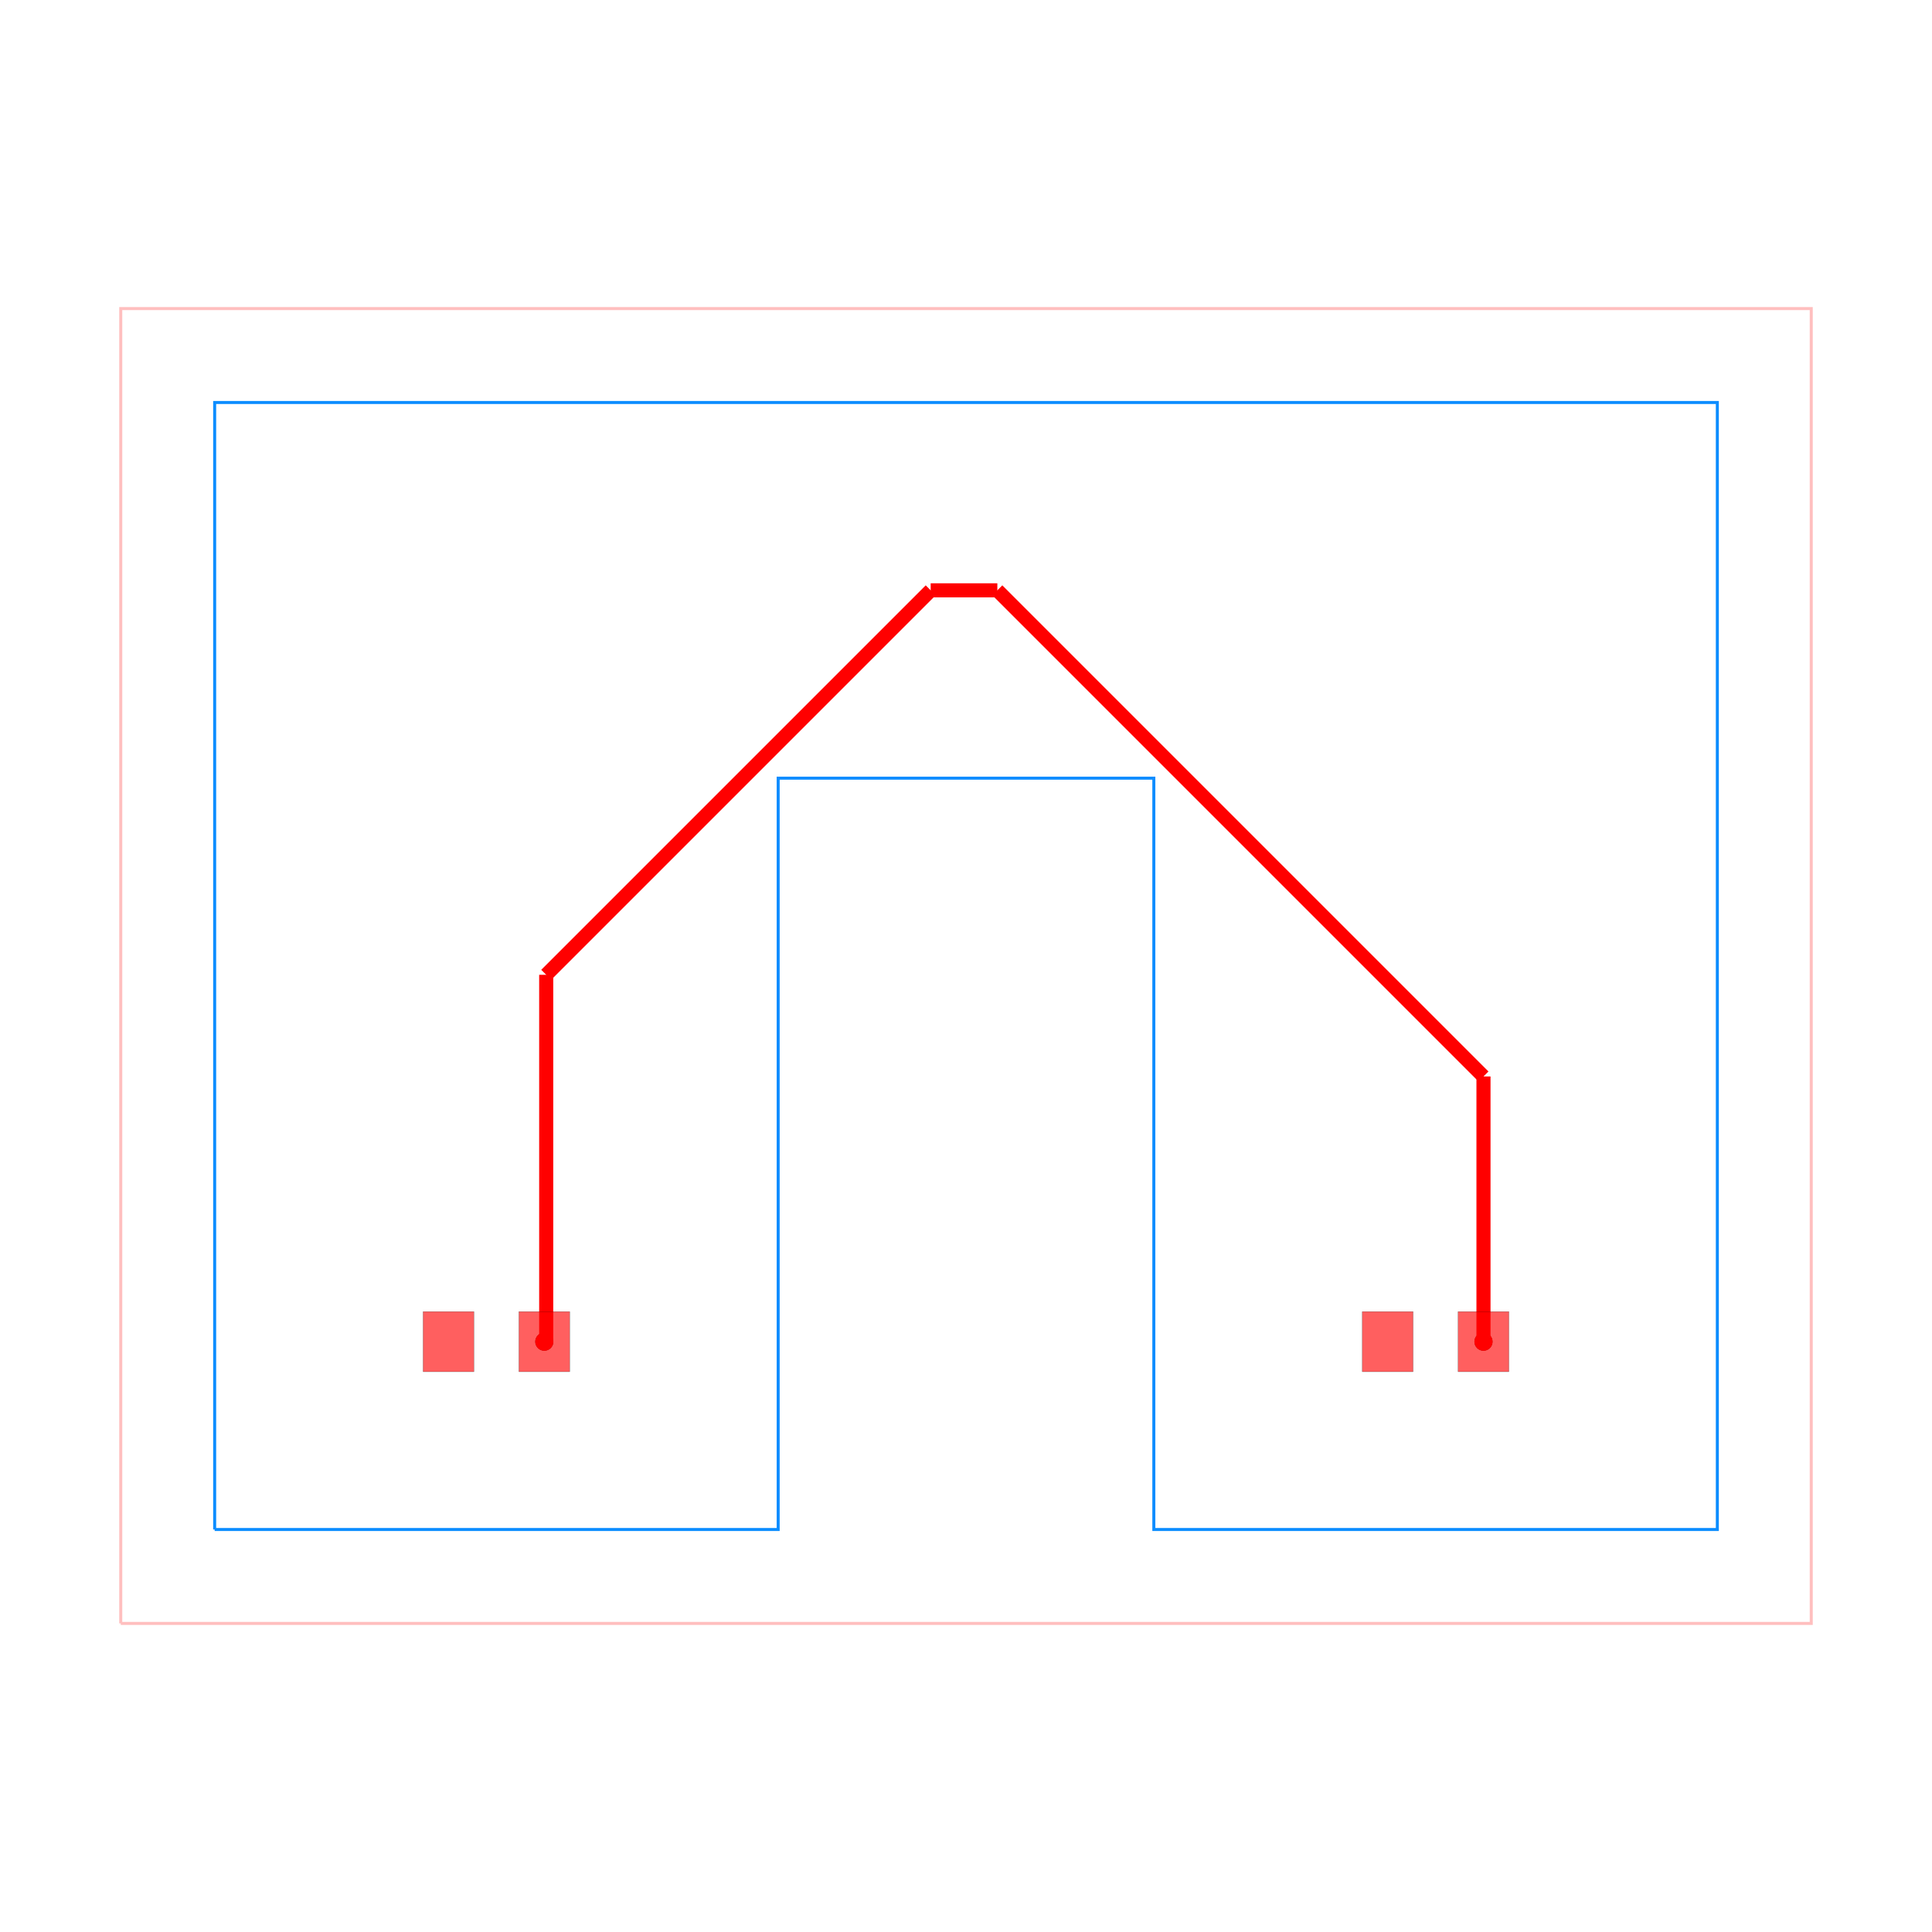
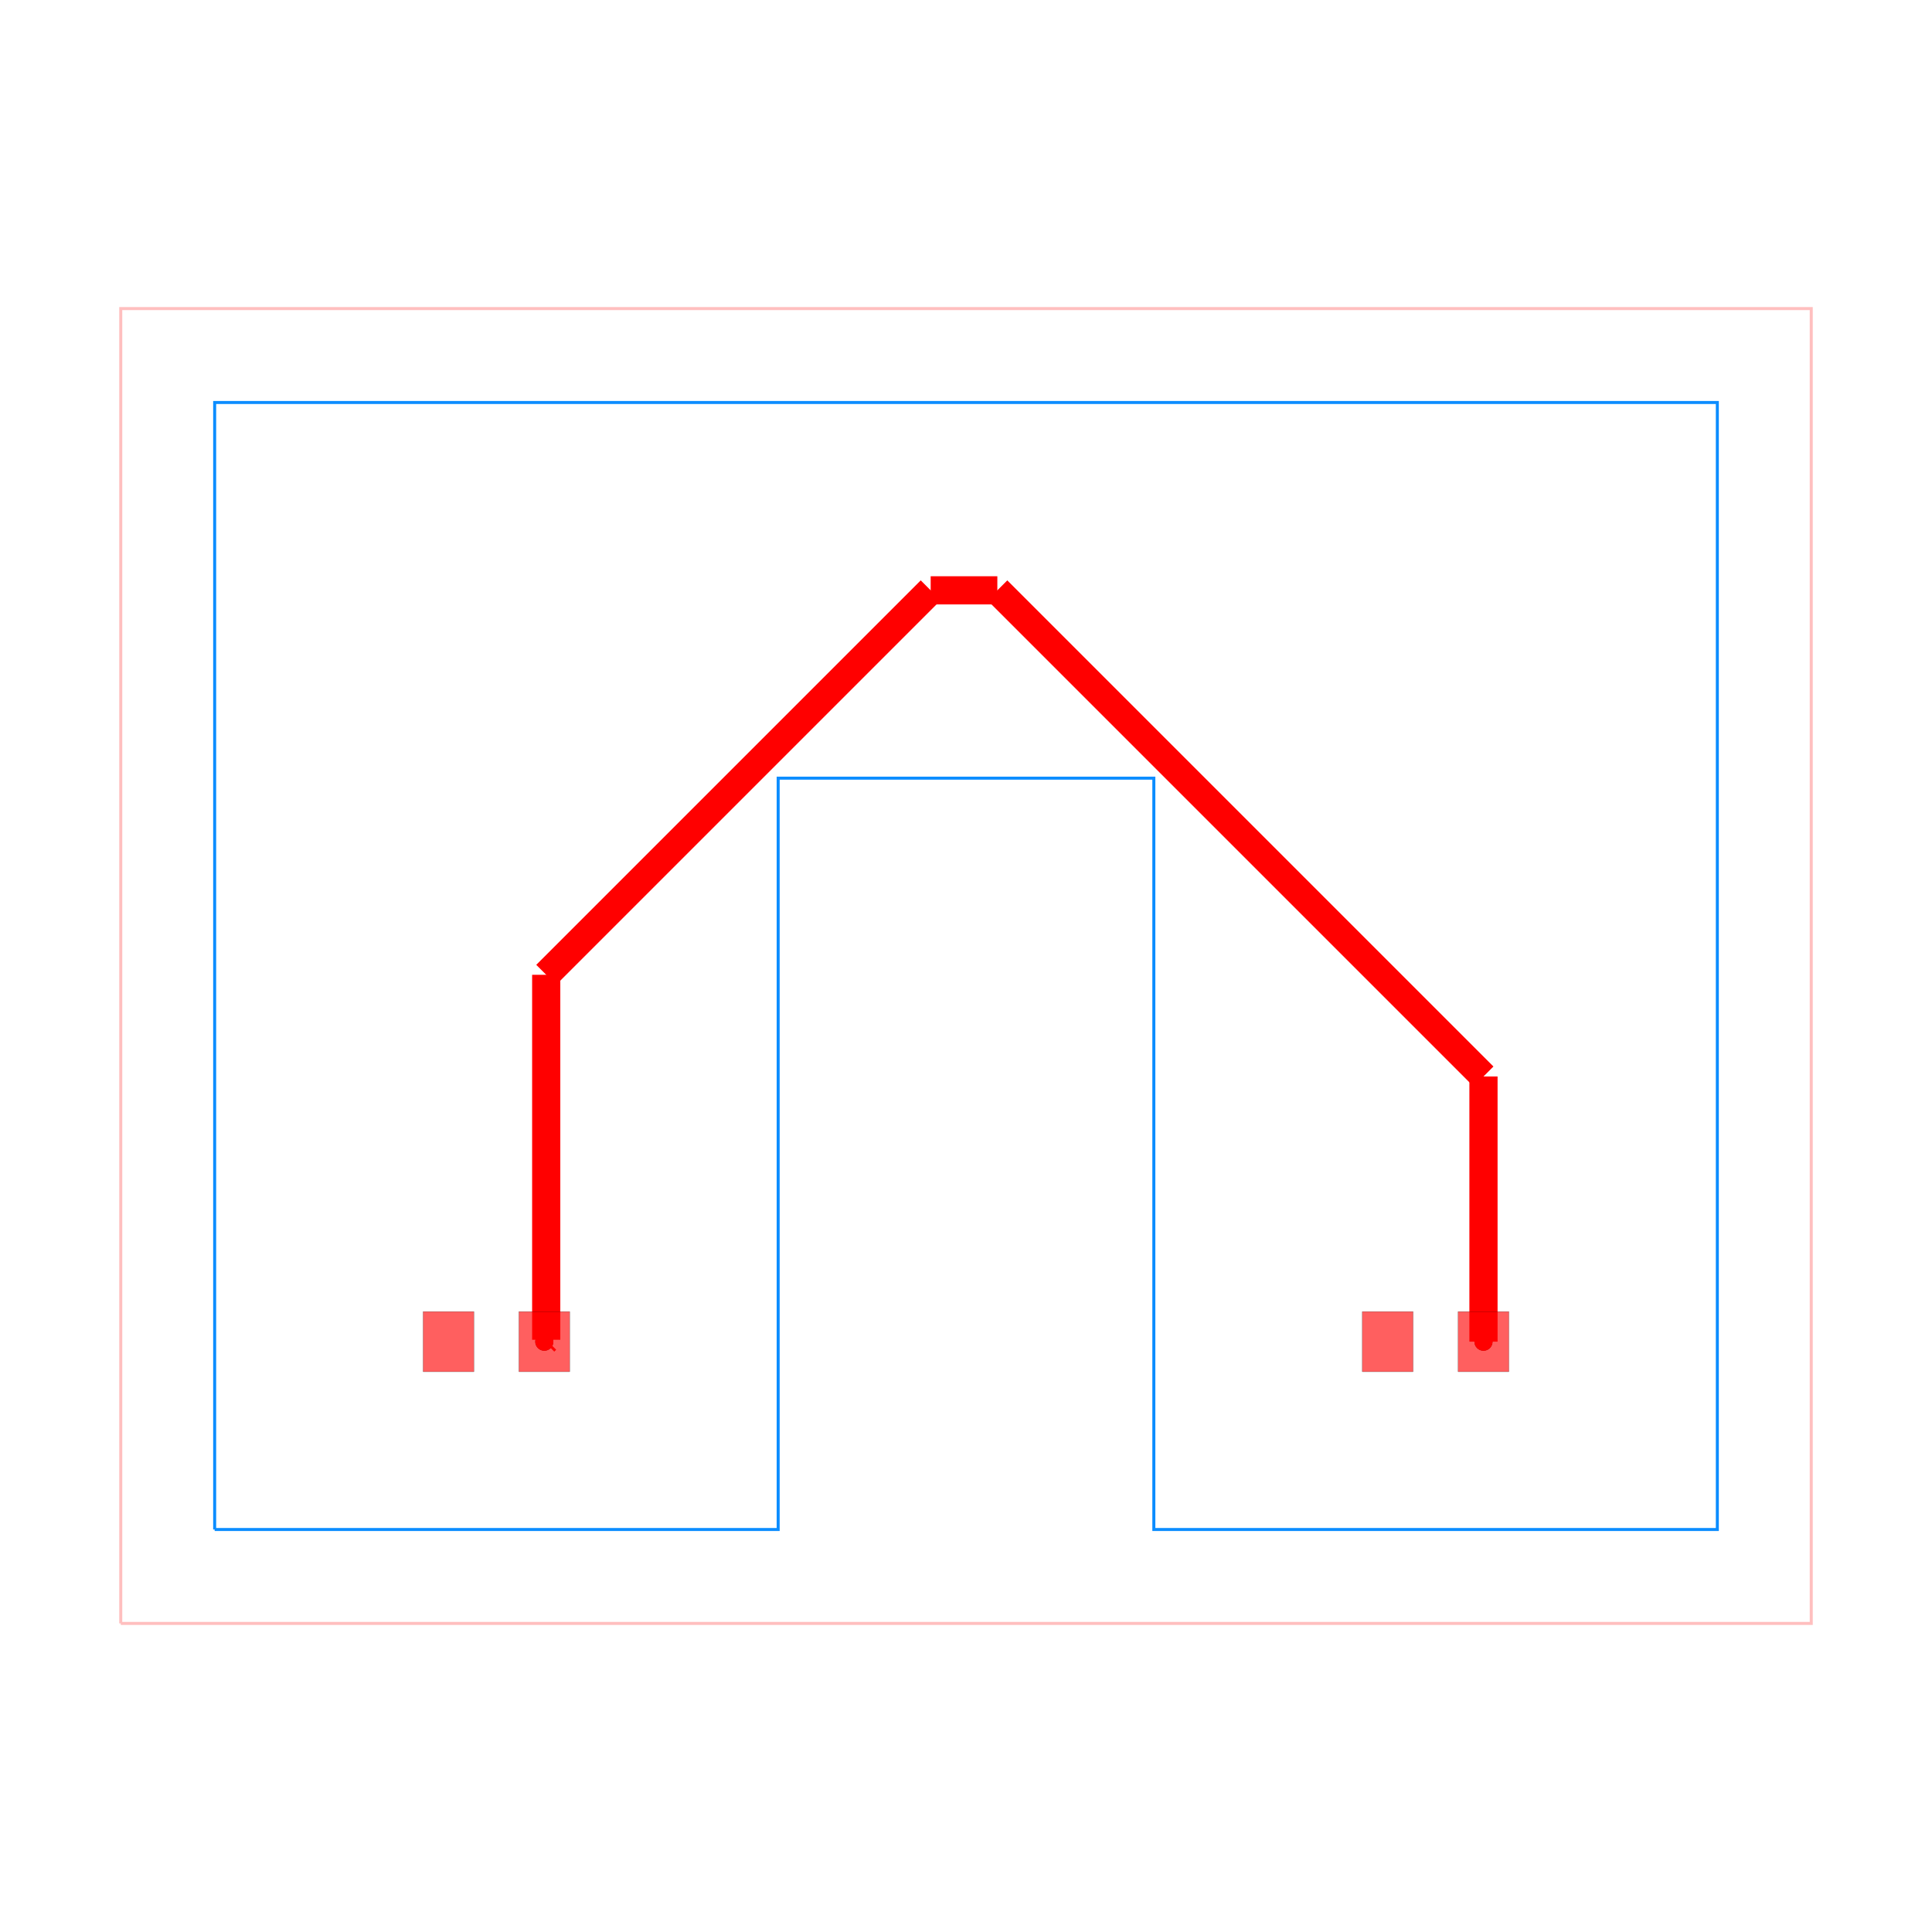
<svg xmlns="http://www.w3.org/2000/svg" width="640" height="640" viewBox="0 0 640 640">
  <rect width="100%" height="100%" fill="white" />
  <g>
    <circle data-type="point" data-label="source_trace_0 pcb_port_1" data-x="-4.49" data-y="-4" cx="180.311" cy="444.444" r="3" fill="black" />
  </g>
  <g>
    <circle data-type="point" data-label="source_trace_0 pcb_port_3" data-x="5.51" data-y="-4" cx="491.422" cy="444.444" r="3" fill="black" />
  </g>
  <g>
    <circle data-type="point" data-label="source_trace_0 (top)" data-x="-4.49" data-y="-4" cx="180.311" cy="444.444" r="3" fill="hsl(0, 100%, 50%)" />
  </g>
  <g>
    <circle data-type="point" data-label="source_trace_0 (top)" data-x="5.51" data-y="-4" cx="491.422" cy="444.444" r="3" fill="hsl(0, 100%, 50%)" />
  </g>
  <g>
    <polyline data-points="-9,-7 9,-7 9,7 -9,7 -9,-7" data-type="line" data-label="" points="40,537.778 600,537.778 600,102.222 40,102.222 40,537.778" fill="none" stroke="rgba(255,0,0,0.25)" stroke-width="1px" />
  </g>
  <g>
    <polyline data-points="-8,-6 -2,-6 -2,2 2,2 2,-6 8,-6 8,6 -8,6 -8,-6" data-type="line" data-label="" points="71.111,506.667 257.778,506.667 257.778,257.778 382.222,257.778 382.222,506.667 568.889,506.667 568.889,133.333 71.111,133.333 71.111,506.667" fill="none" stroke="rgba(0, 136, 255, 0.95)" stroke-width="1px" />
  </g>
  <g>
-     <polyline data-points="5.51,-4 5.51,-1.1762990767693848" data-type="line" data-label="" points="491.422,444.444 491.422,356.596" fill="none" stroke="hsl(0, 100%, 50%)" stroke-width="4.667" />
+     <polyline data-points="5.51,-4 5.51,-1.1762990767693848" data-type="line" data-label="" points="491.422,444.444 491.422,356.596" fill="none" stroke="hsl(0, 100%, 50%)" stroke-width="9.333" />
  </g>
  <g>
-     <polyline data-points="5.51,-1.1762990767693848 0.3337009232306148,4" data-type="line" data-label="" points="491.422,356.596 330.382,195.556" fill="none" stroke="hsl(0, 100%, 50%)" stroke-width="4.667" />
+     <polyline data-points="5.51,-1.1762990767693848 0.3337009232306148,4" data-type="line" data-label="" points="491.422,356.596 330.382,195.556" fill="none" stroke="hsl(0, 100%, 50%)" stroke-width="9.333" />
  </g>
  <g>
-     <polyline data-points="0.3337009232306148,4 -0.3760890129236083,4" data-type="line" data-label="" points="330.382,195.556 308.299,195.556" fill="none" stroke="hsl(0, 100%, 50%)" stroke-width="4.667" />
+     <polyline data-points="0.3337009232306148,4 -0.3760890129236083,4" data-type="line" data-label="" points="330.382,195.556 308.299,195.556" fill="none" stroke="hsl(0, 100%, 50%)" stroke-width="9.333" />
  </g>
  <g>
-     <polyline data-points="-0.3760890129236083,4 -4.469780497657844,-0.09369148473423561" data-type="line" data-label="" points="308.299,195.556 180.94,322.915" fill="none" stroke="hsl(0, 100%, 50%)" stroke-width="4.667" />
+     <polyline data-points="-0.3760890129236083,4 -4.469780497657844,-0.09369148473423561" data-type="line" data-label="" points="308.299,195.556 180.94,322.915" fill="none" stroke="hsl(0, 100%, 50%)" stroke-width="9.333" />
  </g>
  <g>
-     <polyline data-points="-4.469780497657844,-0.09369148473423561 -4.469780497657844,-3.9797804976578437" data-type="line" data-label="" points="180.94,322.915 180.94,443.815" fill="none" stroke="hsl(0, 100%, 50%)" stroke-width="4.667" />
+     <polyline data-points="-4.469780497657844,-0.09369148473423561 -4.469780497657844,-3.9797804976578437" data-type="line" data-label="" points="180.94,322.915 180.94,443.815" fill="none" stroke="hsl(0, 100%, 50%)" stroke-width="9.333" />
  </g>
  <g>
-     <polyline data-points="-4.469780497657844,-3.9797804976578437 -4.49,-4" data-type="line" data-label="" points="180.94,443.815 180.311,444.444" fill="none" stroke="hsl(0, 100%, 50%)" stroke-width="4.667" />
+     <polyline data-points="-4.469780497657844,-3.9797804976578437 -4.49,-4" data-type="line" data-label="" points="180.94,443.815 180.311,444.444" fill="none" stroke="hsl(0, 100%, 50%)" stroke-width="9.333" />
  </g>
  <g>
    <rect data-type="rect" data-label="top" data-x="-5.51" data-y="-4" x="140.178" y="434.489" width="16.8" height="19.911" fill="rgba(255,0,0,0.25)" stroke="black" stroke-width="0.032" />
  </g>
  <g>
    <rect data-type="rect" data-label="top" data-x="-4.49" data-y="-4" x="171.911" y="434.489" width="16.8" height="19.911" fill="rgba(255,0,0,0.25)" stroke="black" stroke-width="0.032" />
  </g>
  <g>
    <rect data-type="rect" data-label="top" data-x="4.49" data-y="-4" x="451.289" y="434.489" width="16.8" height="19.911" fill="rgba(255,0,0,0.25)" stroke="black" stroke-width="0.032" />
  </g>
  <g>
    <rect data-type="rect" data-label="top" data-x="5.51" data-y="-4" x="483.022" y="434.489" width="16.8" height="19.911" fill="rgba(255,0,0,0.25)" stroke="black" stroke-width="0.032" />
  </g>
  <g>
    <rect data-type="rect" data-label="" data-x="-5.51" data-y="-4" x="140.178" y="434.489" width="16.8" height="19.911" fill="rgba(255,0,0,0.5)" stroke="black" stroke-width="0.032" />
  </g>
  <g>
    <rect data-type="rect" data-label="" data-x="-4.49" data-y="-4" x="171.911" y="434.489" width="16.8" height="19.911" fill="rgba(255,0,0,0.5)" stroke="black" stroke-width="0.032" />
  </g>
  <g>
    <rect data-type="rect" data-label="" data-x="4.49" data-y="-4" x="451.289" y="434.489" width="16.8" height="19.911" fill="rgba(255,0,0,0.5)" stroke="black" stroke-width="0.032" />
  </g>
  <g>
    <rect data-type="rect" data-label="" data-x="5.51" data-y="-4" x="483.022" y="434.489" width="16.8" height="19.911" fill="rgba(255,0,0,0.5)" stroke="black" stroke-width="0.032" />
  </g>
  <g id="crosshair" style="display: none">
    <line id="crosshair-h" y1="0" y2="640" stroke="#666" stroke-width="0.5" />
    <line id="crosshair-v" x1="0" x2="640" stroke="#666" stroke-width="0.5" />
    <text id="coordinates" font-family="monospace" font-size="12" fill="#666" />
  </g>
</svg>
